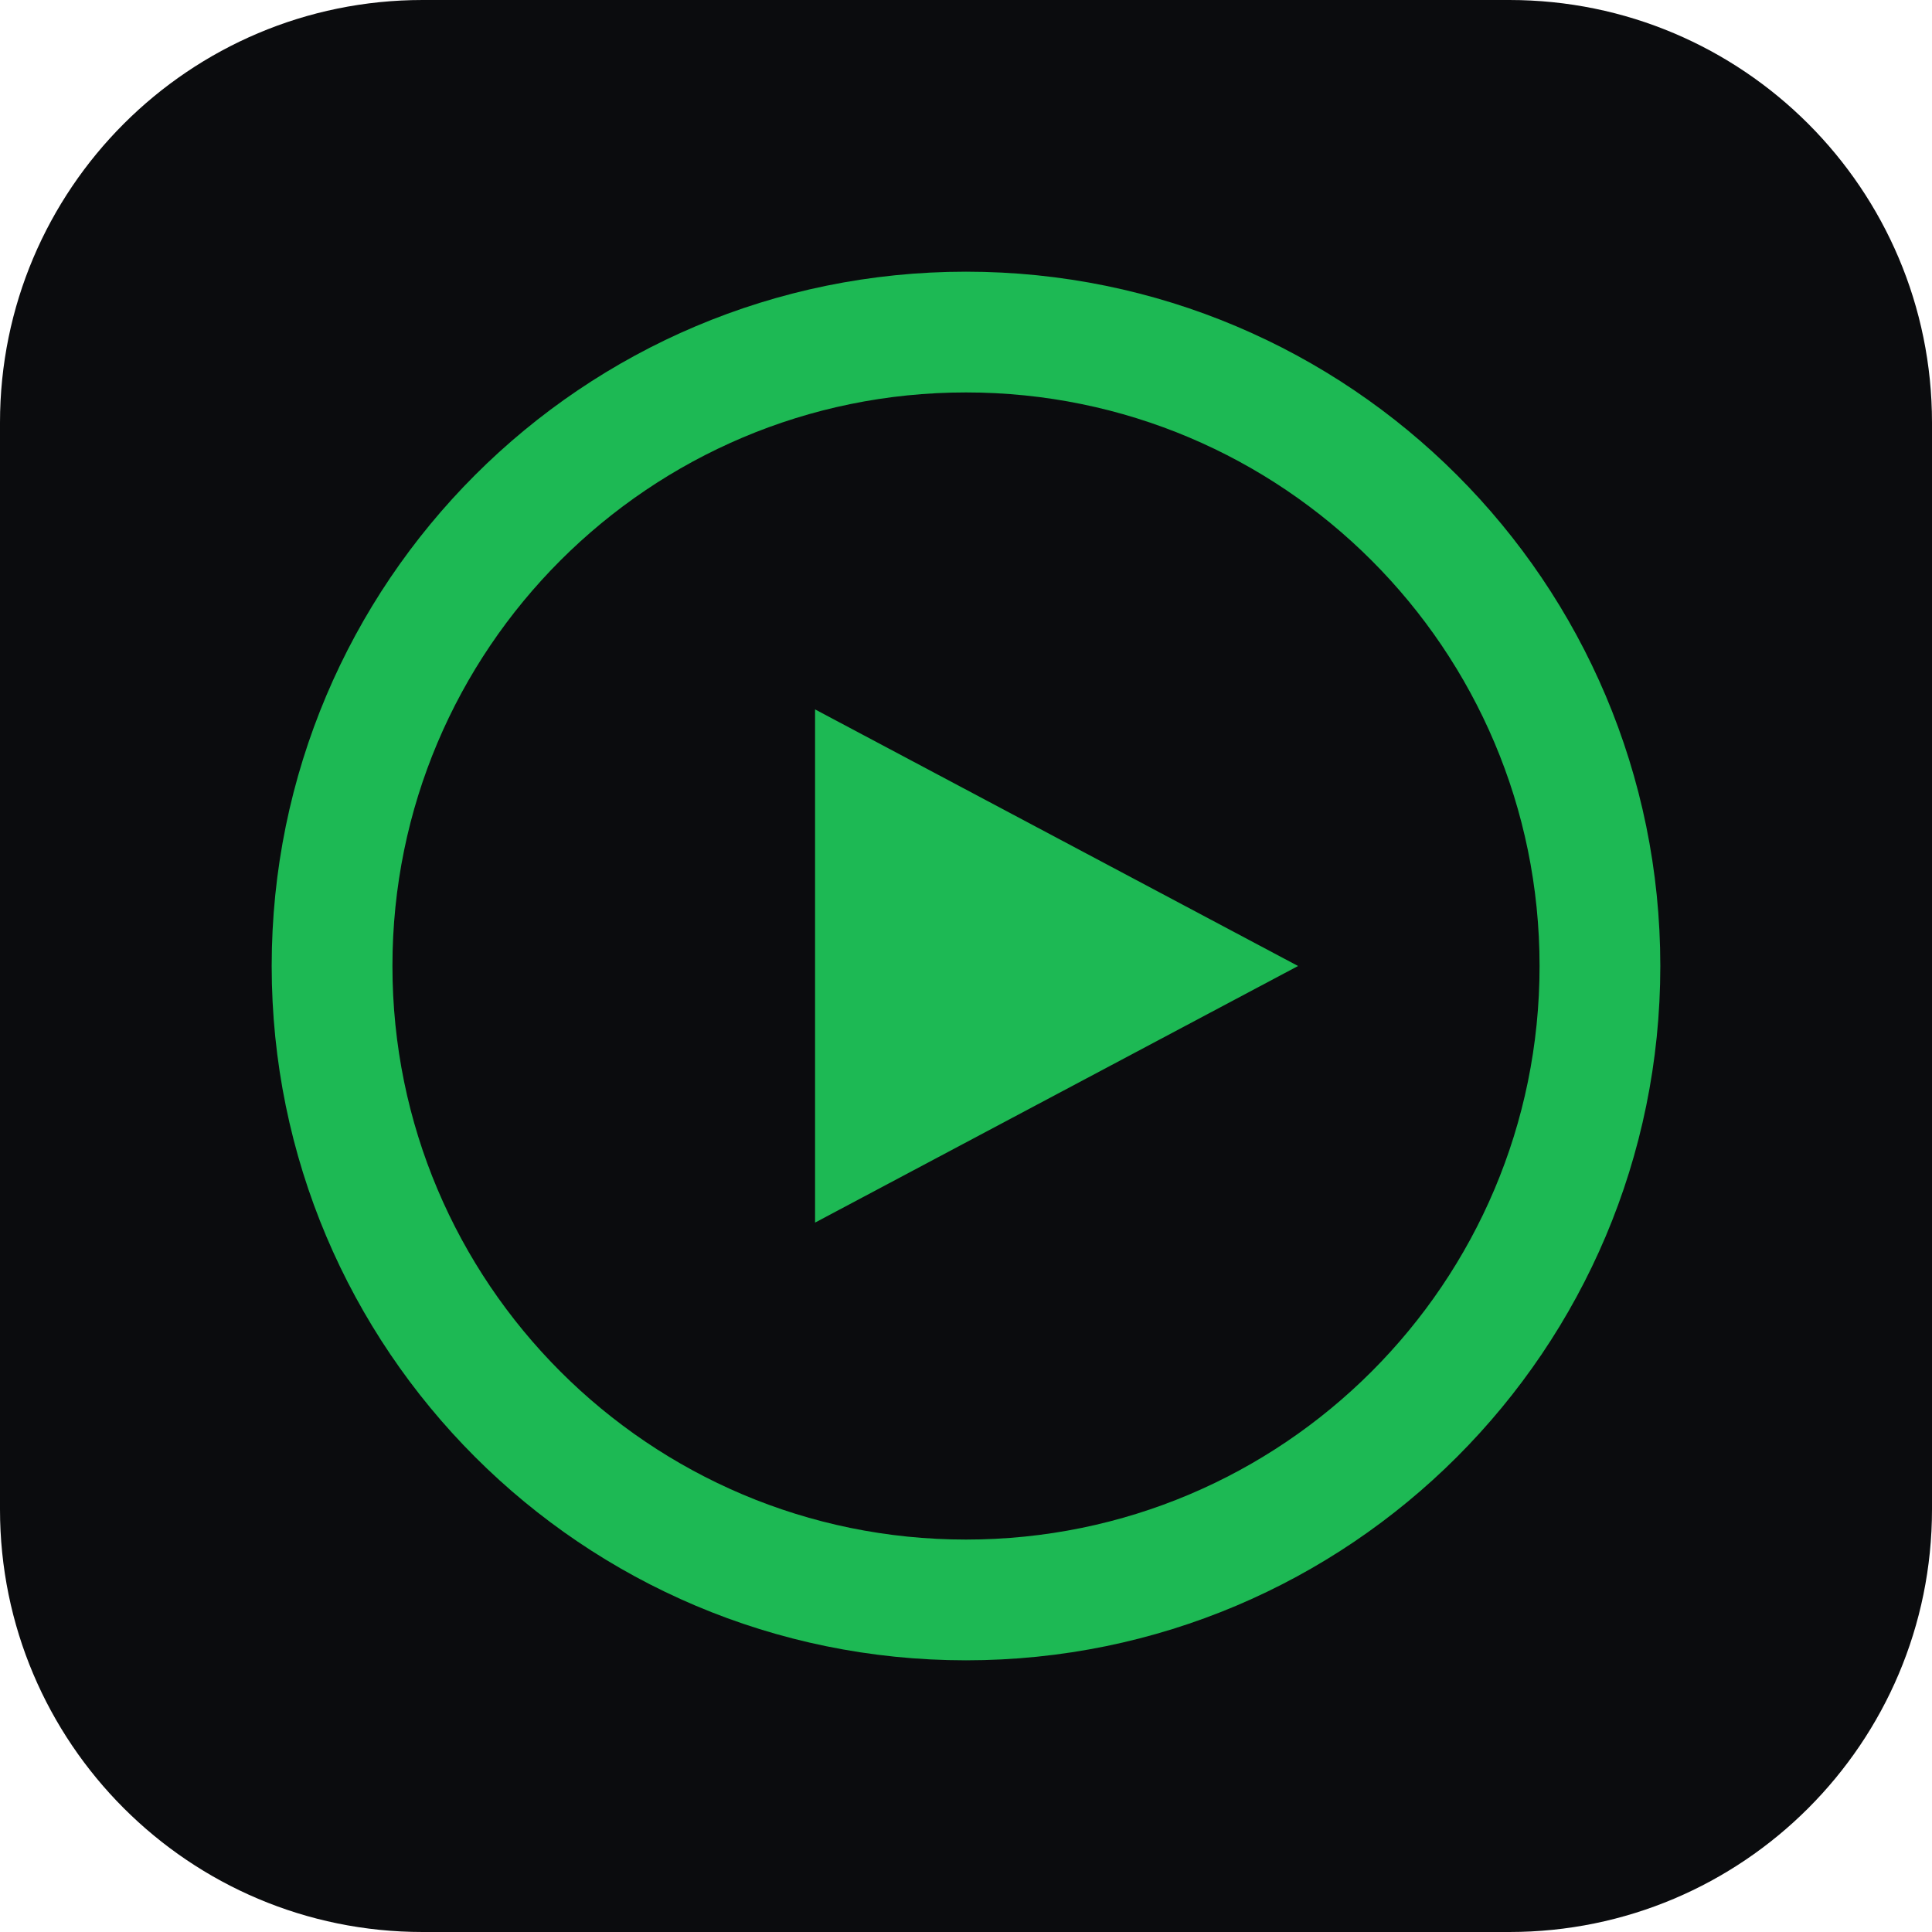
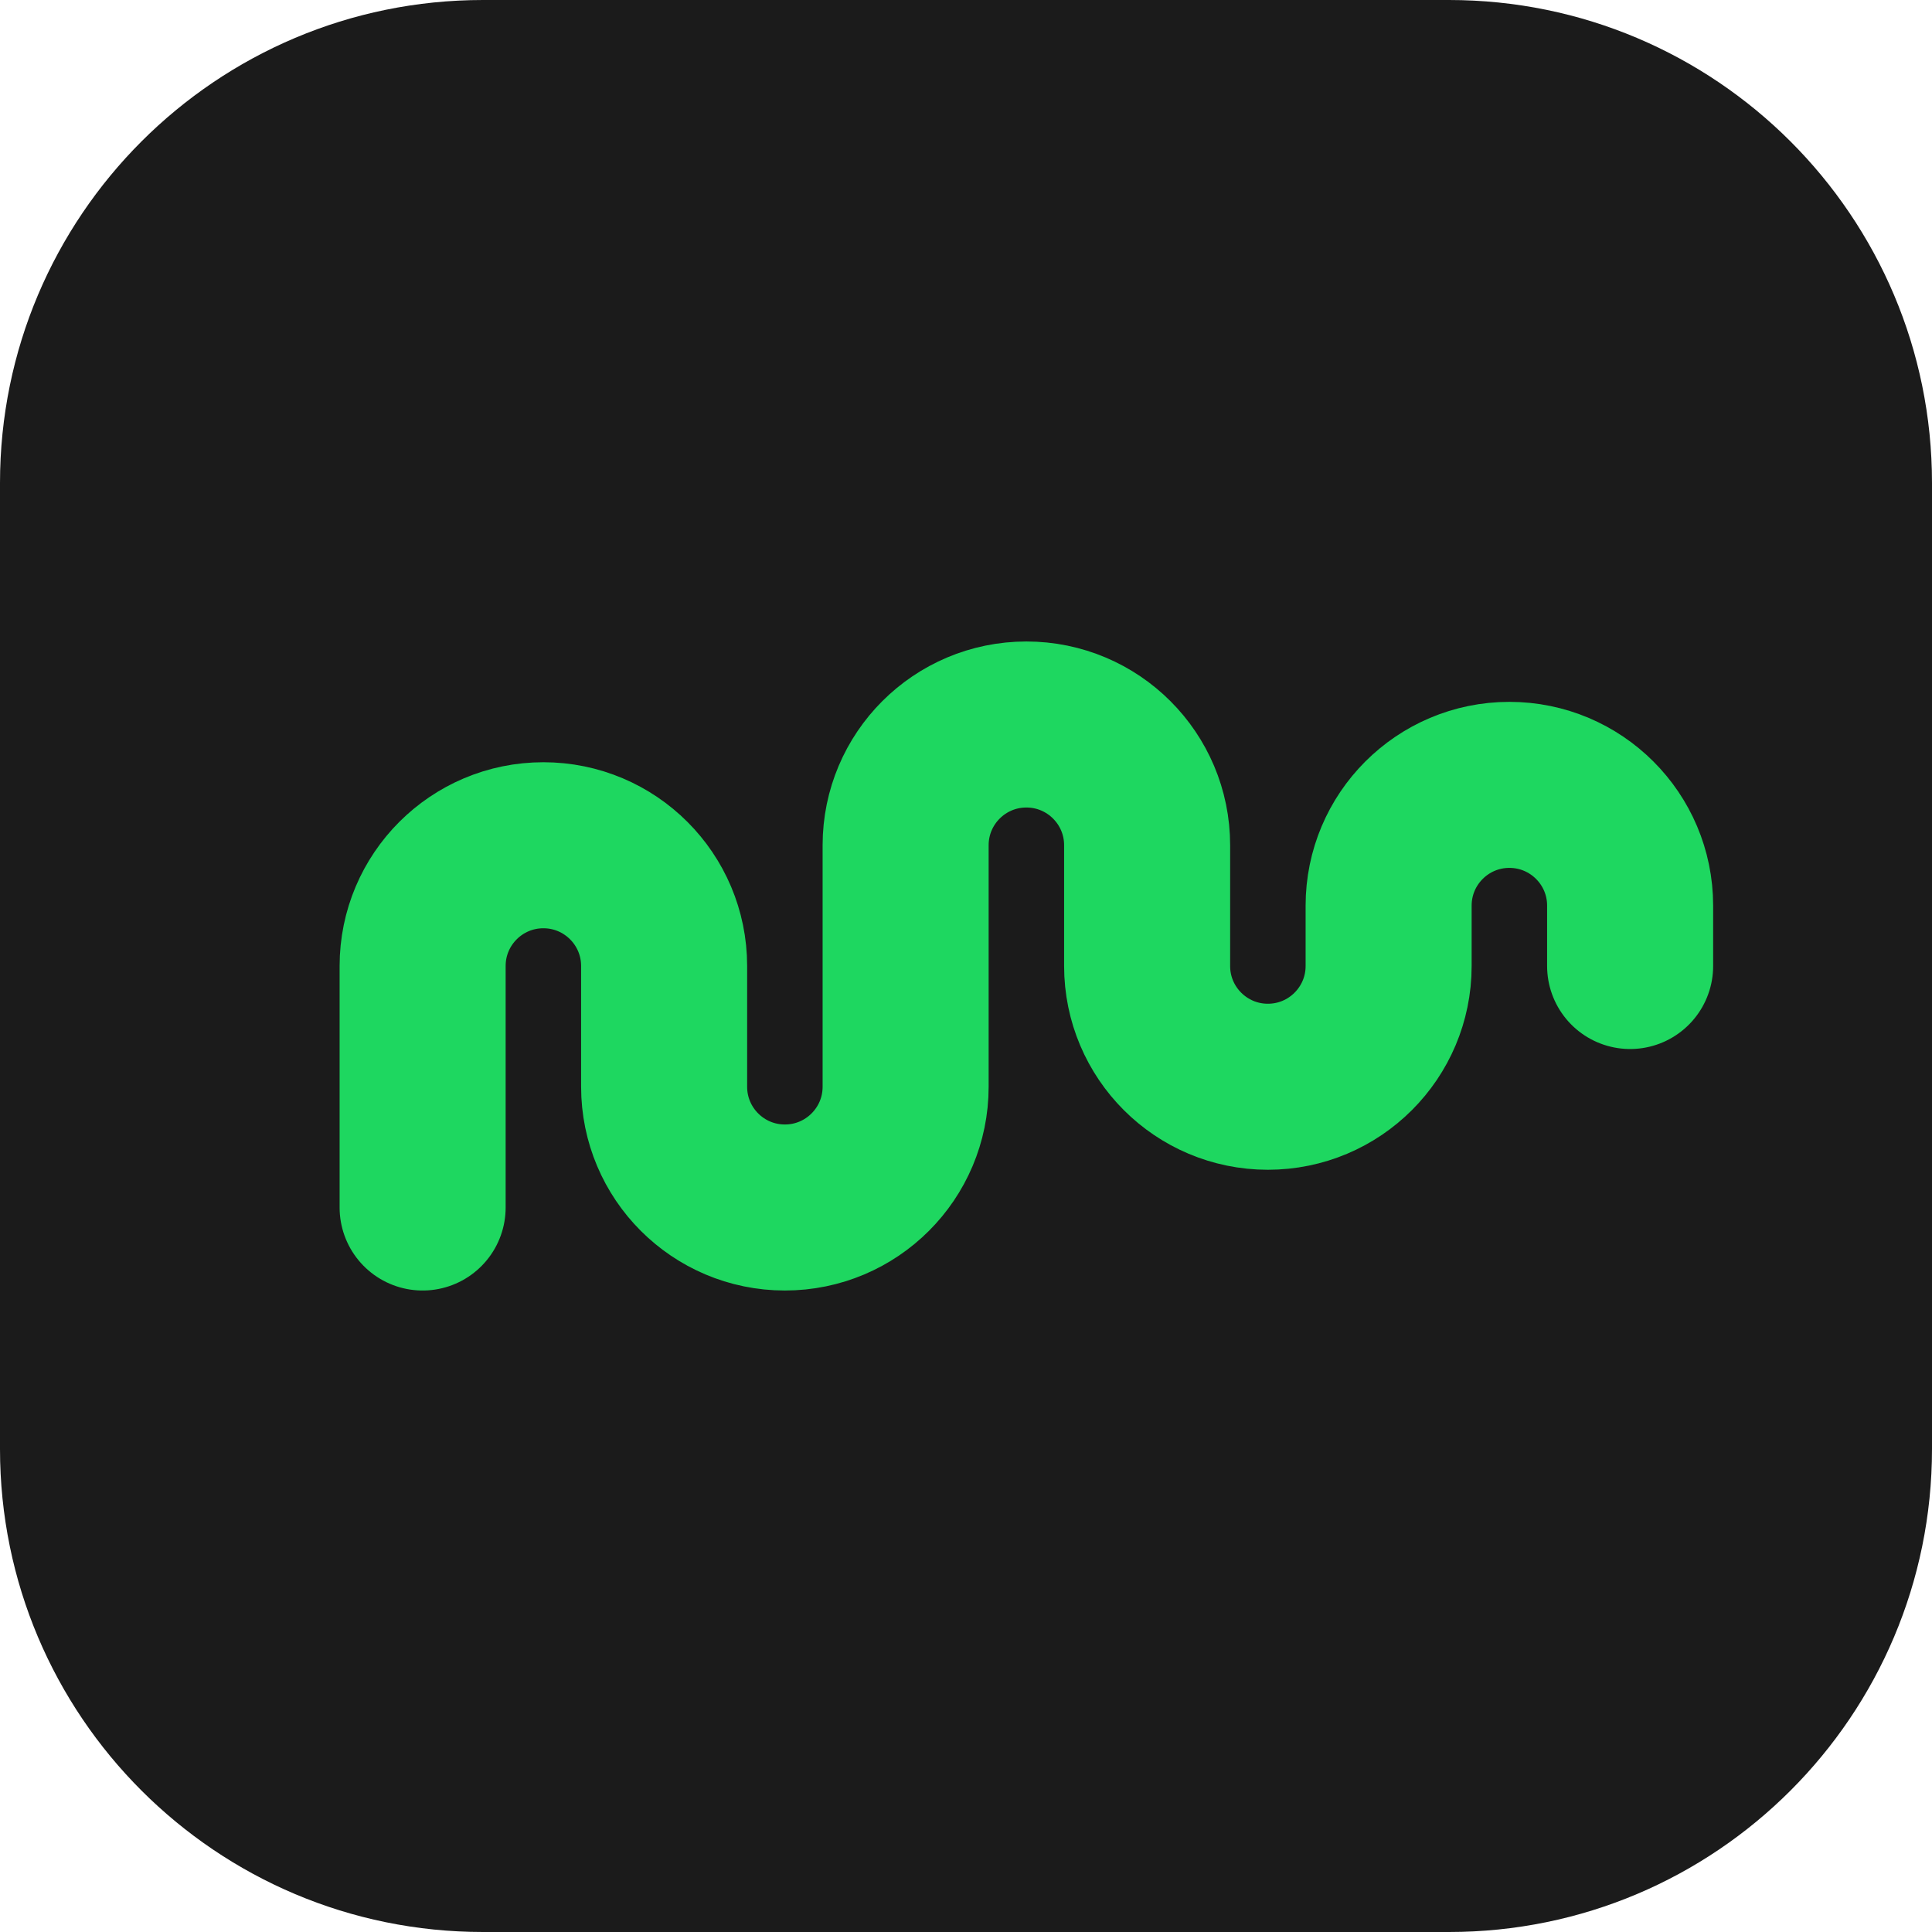
<svg xmlns="http://www.w3.org/2000/svg" viewBox="0 0 64 64">
-   <rect width="64" height="64" rx="14" fill="#0b0c0e" />
-   <circle cx="32" cy="32" r="21" fill="none" stroke="#1db954" stroke-width="4" />
-   <path d="M27 23.5 43 32 27 40.5Z" fill="#1db954" />
+   <rect width="64" height="64" rx="16" fill="#1b1b1b" />
+   <path d="M14 40v-8a4 4 0 0 1 8 0v4a4 4 0 0 0 8 0v-8a4 4 0 0 1 8 0v4a4 4 0 0 0 8 0v-2a4 4 0 0 1 8 0v2" fill="none" stroke="#1ed760" stroke-width="5.5" stroke-linecap="round" />
</svg>
